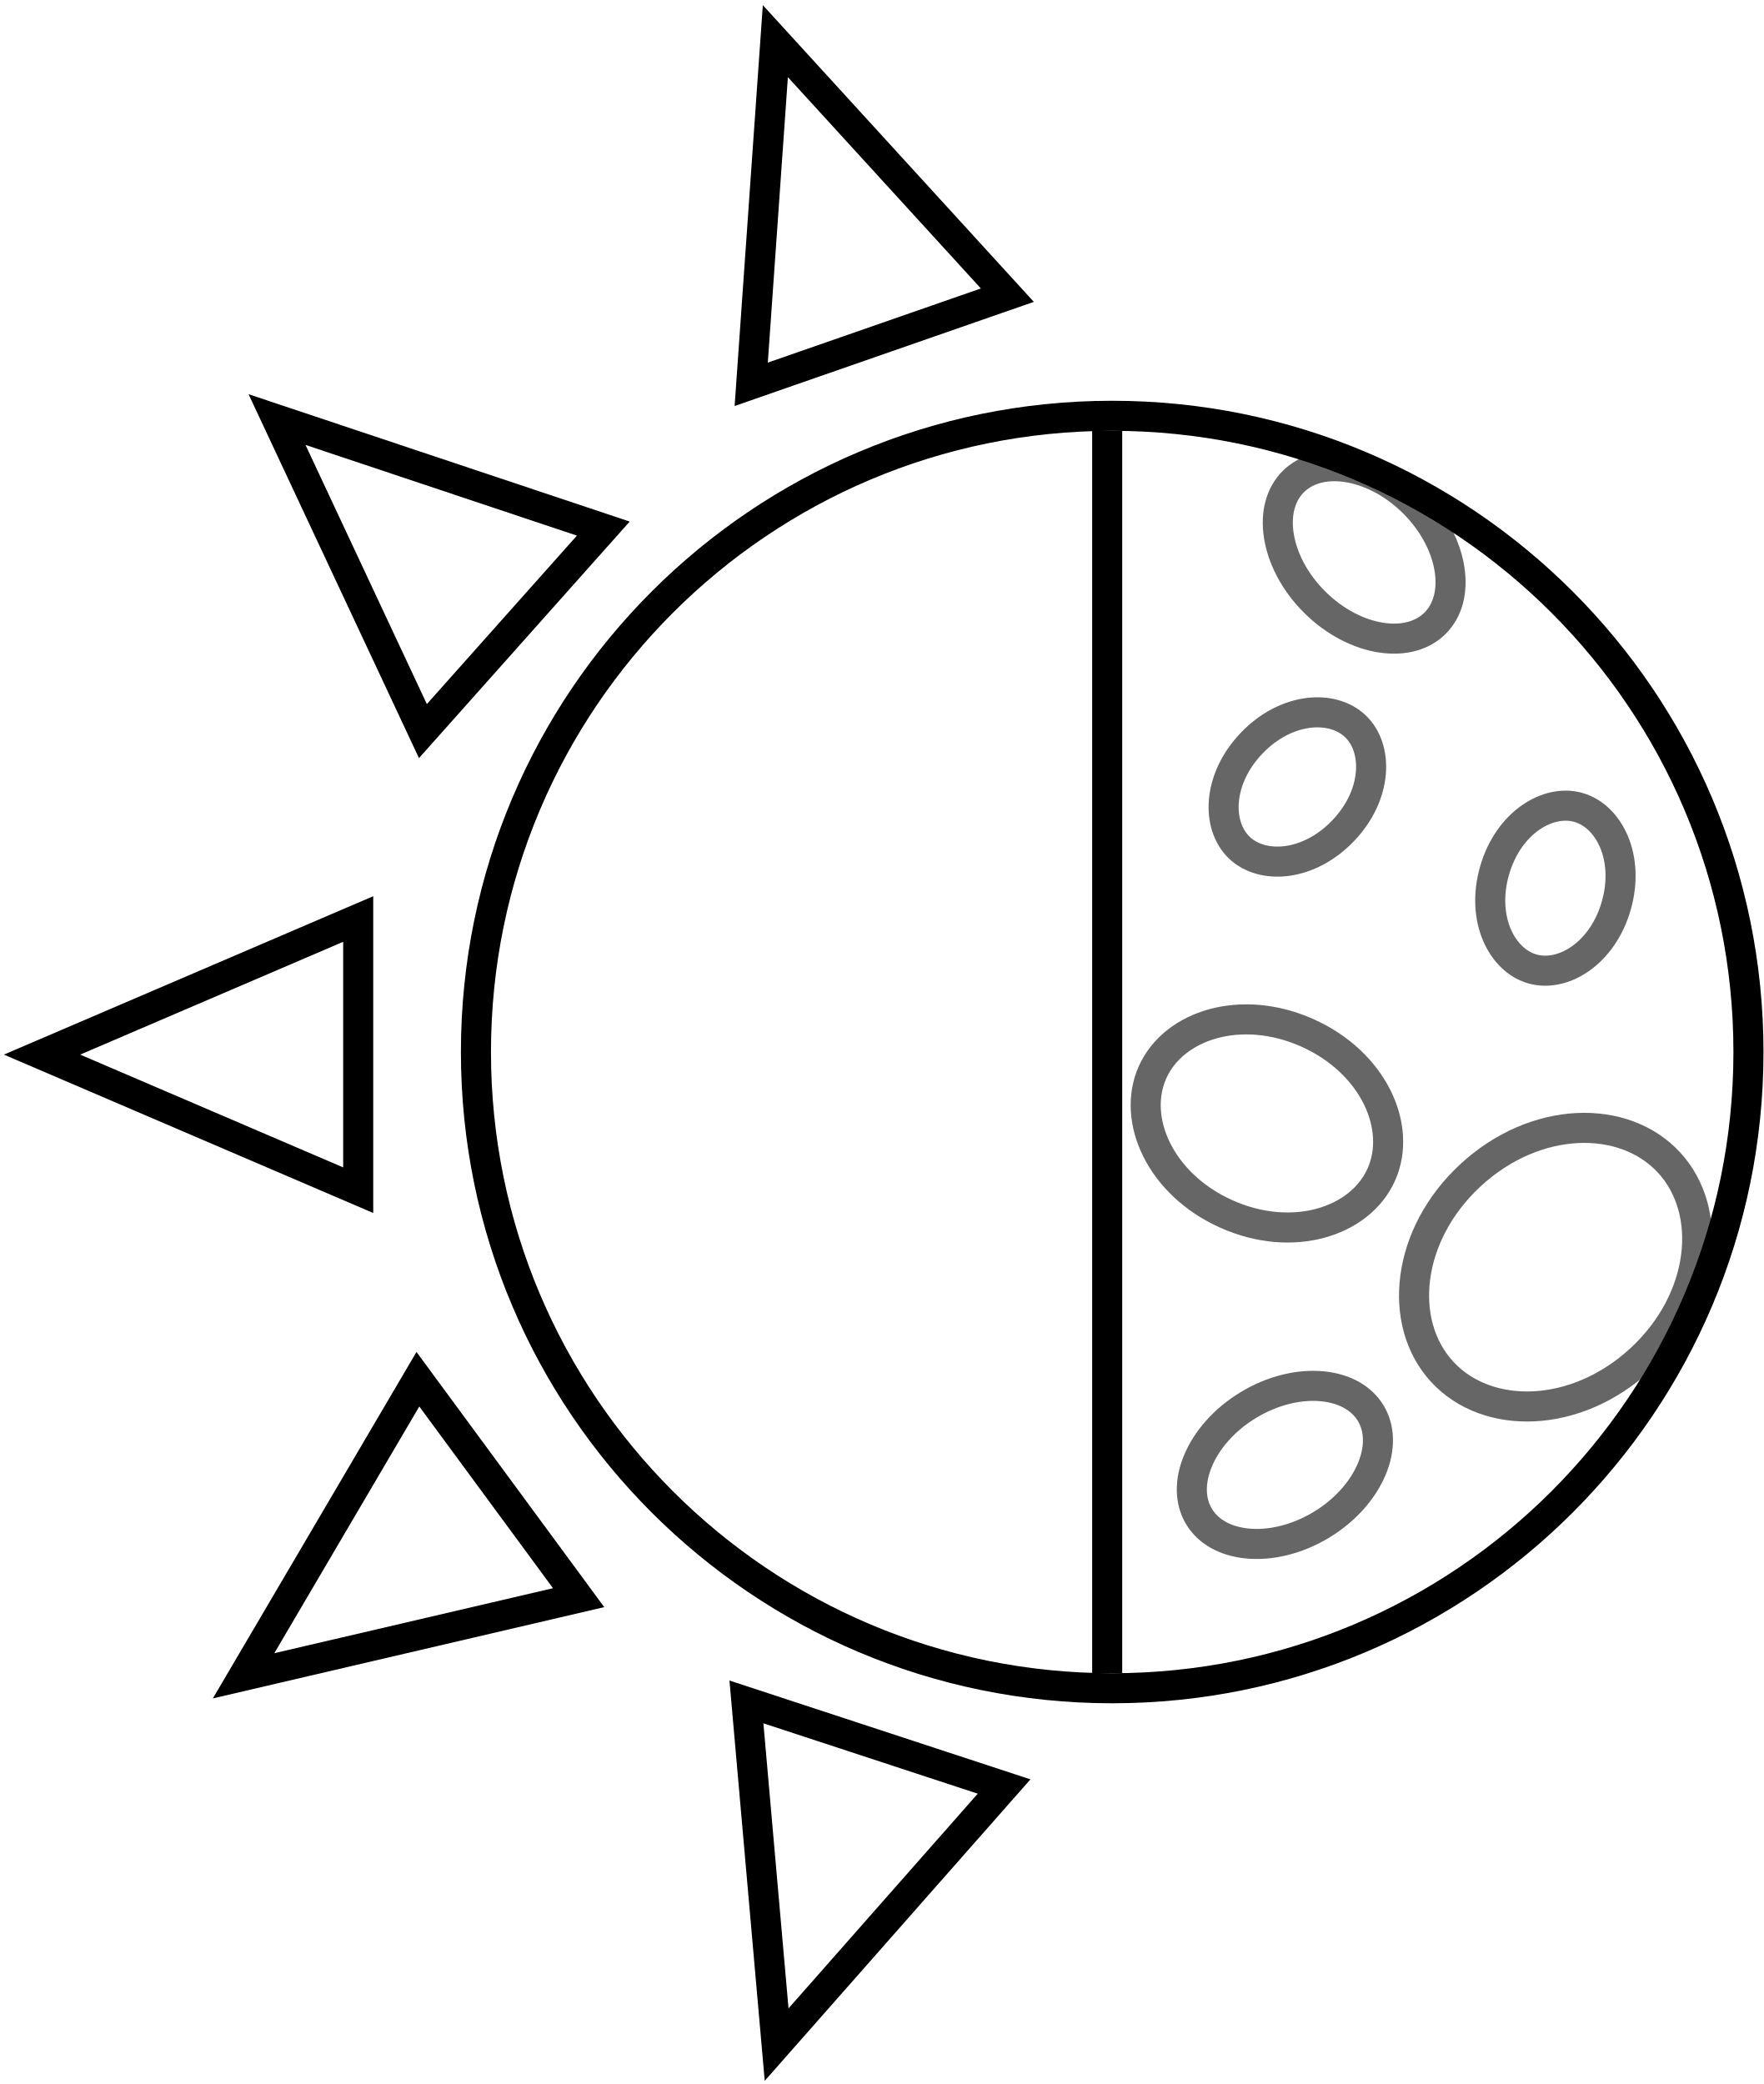
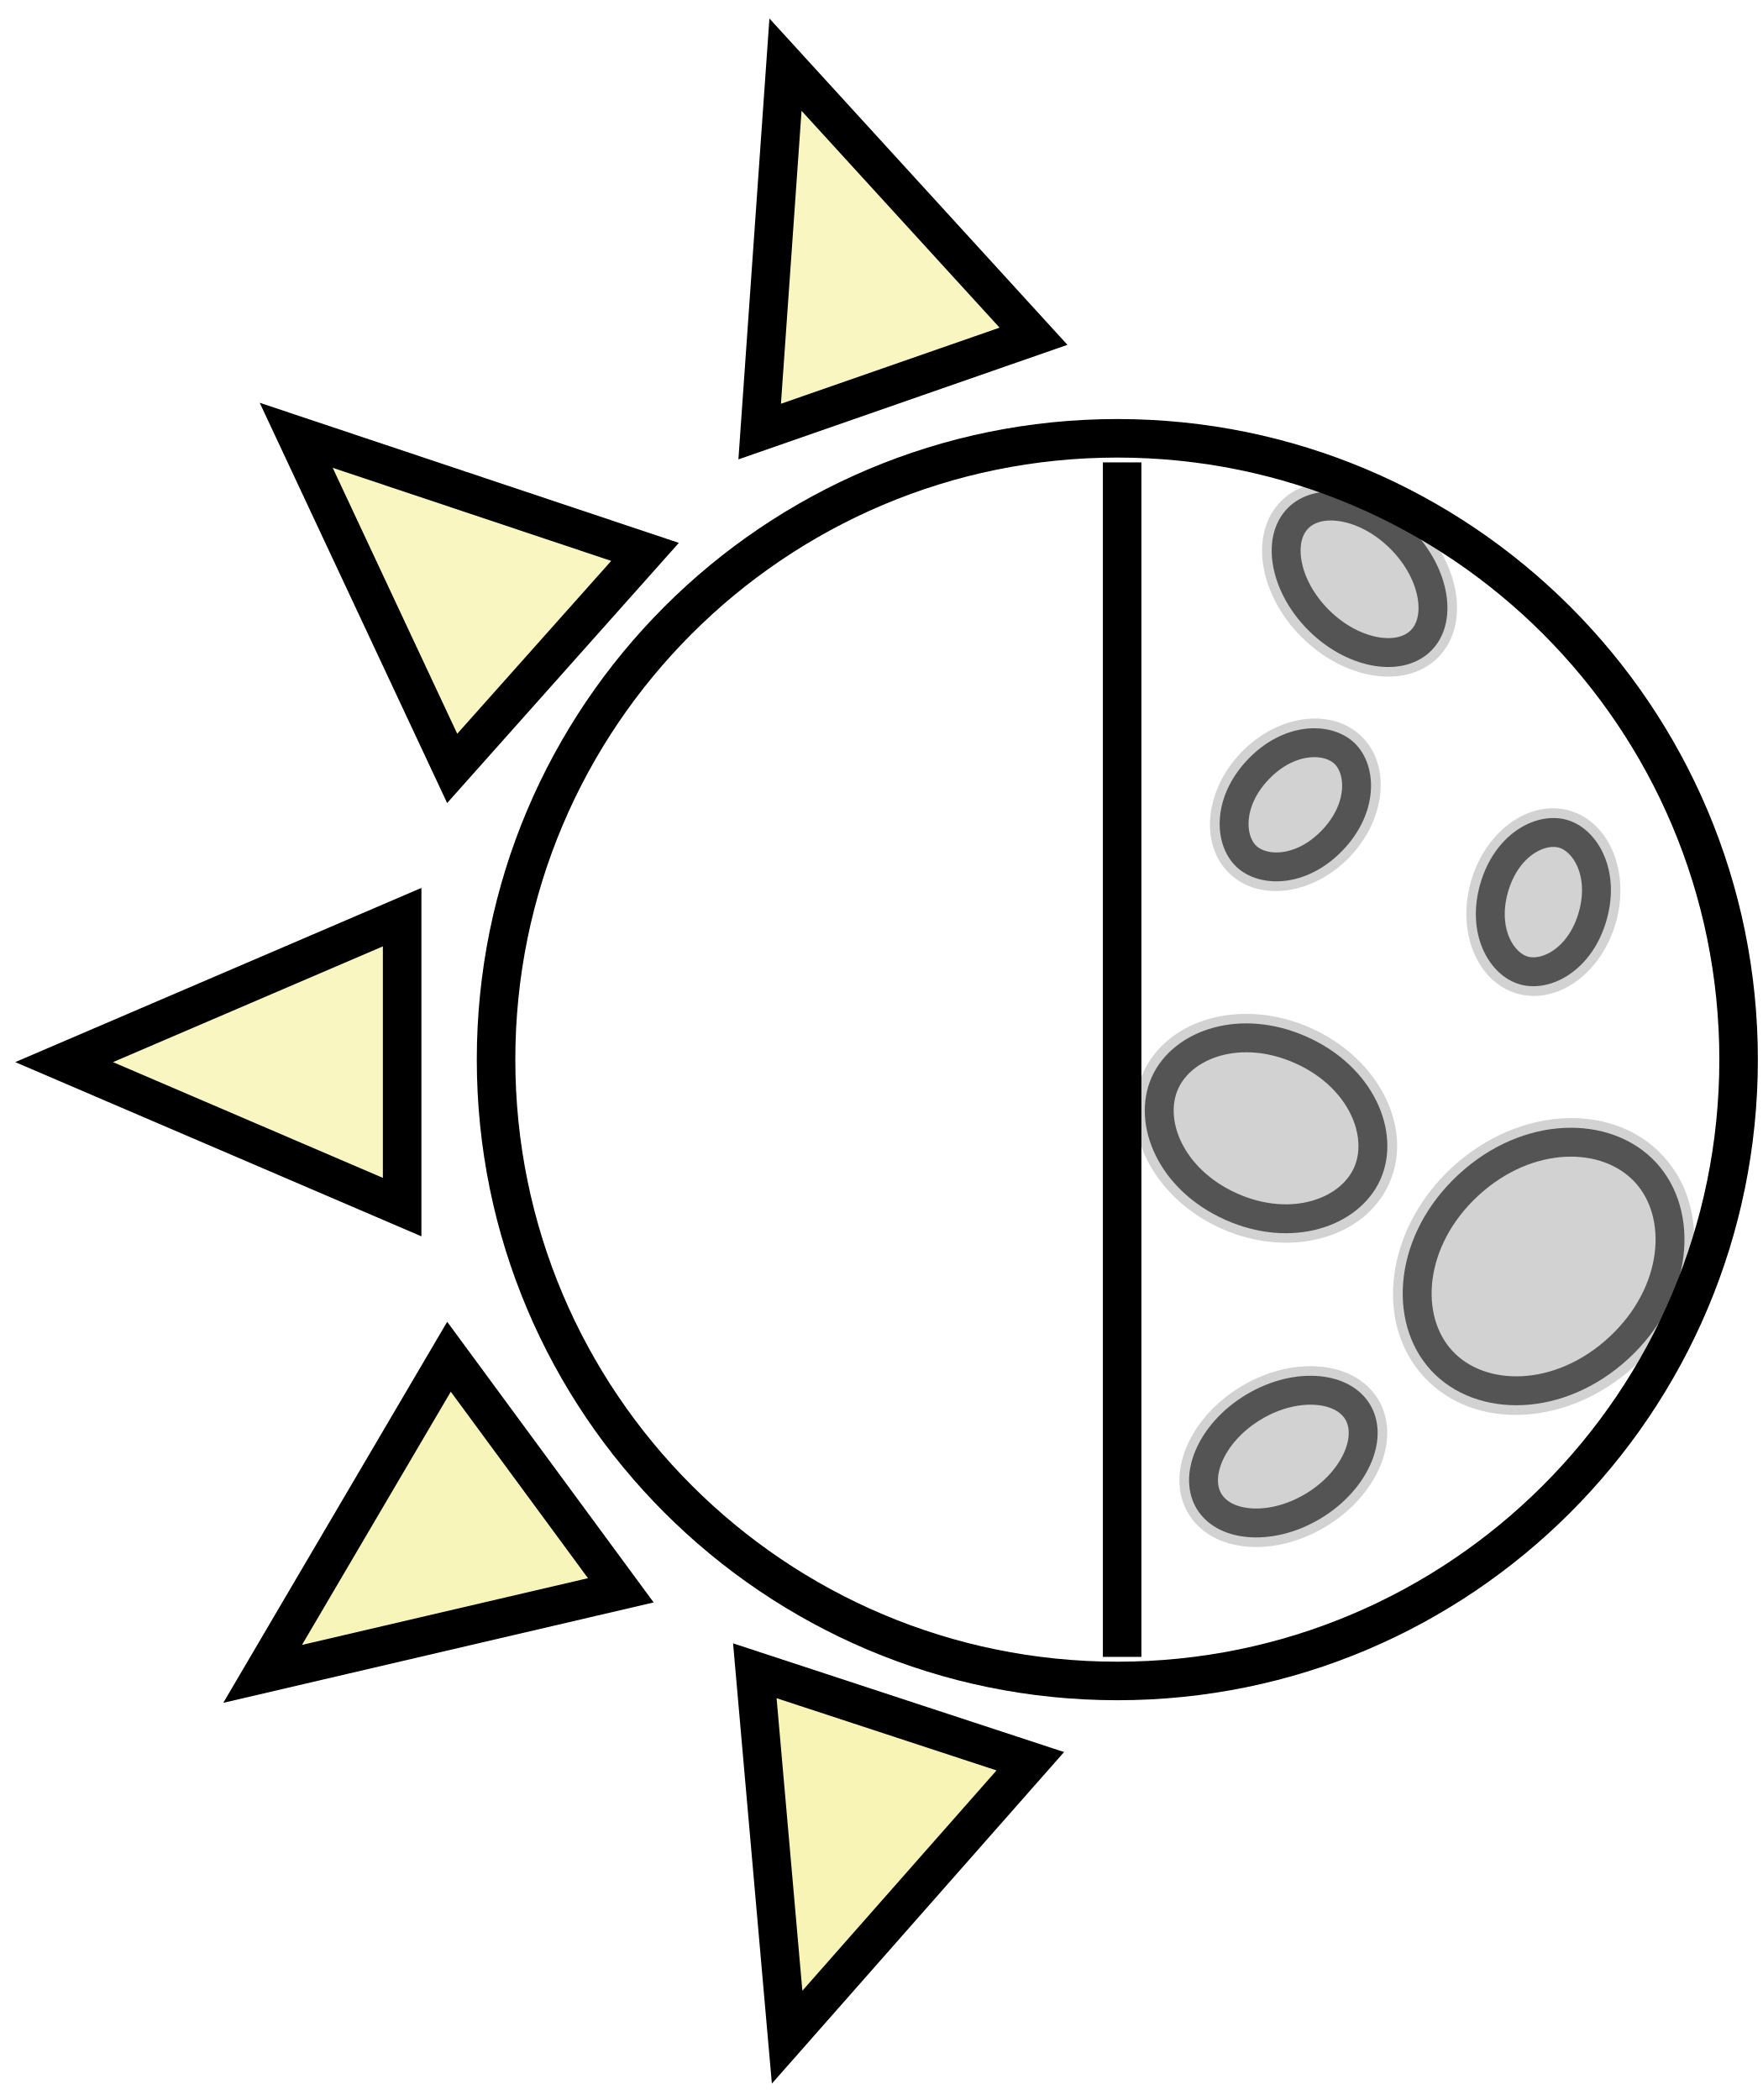
- <svg xmlns="http://www.w3.org/2000/svg" width="176" height="208" viewBox="0 0 176 208" fill="none">
-   <circle cx="111" cy="105" r="63.5" stroke="black" stroke-width="3" />
-   <path d="M7.409 103.88L4.194 105.258L7.409 106.637L33.659 117.895L35.75 118.792V116.517V94V91.725L33.659 92.621L7.409 103.88Z" stroke="black" stroke-width="3" />
-   <path d="M77.202 200.584L77.509 204.068L79.822 201.444L98.707 180.016L100.212 178.309L98.05 177.599L76.656 170.575L74.495 169.865L74.694 172.132L77.202 200.584Z" stroke="black" stroke-width="3" />
-   <path d="M79.74 6.689L77.382 4.107L77.136 7.596L75.133 36.088L74.973 38.358L77.122 37.609L98.387 30.208L100.536 29.46L99.002 27.78L79.74 6.689Z" stroke="black" stroke-width="3" />
-   <path d="M26.082 164.244L24.309 167.259L27.715 166.465L55.531 159.977L57.747 159.46L56.399 157.627L43.055 139.49L41.706 137.657L40.553 139.619L26.082 164.244Z" stroke="black" stroke-width="3" />
-   <path d="M30.964 42.984L27.647 41.876L29.13 45.043L41.243 70.91L42.208 72.97L43.722 71.271L58.698 54.457L60.212 52.758L58.053 52.037L30.964 42.984Z" stroke="black" stroke-width="3" />
-   <line x1="110.5" y1="43" x2="110.5" y2="167" stroke="black" stroke-width="3" />
+ <svg xmlns="http://www.w3.org/2000/svg" width="183" height="218" viewBox="0 0 183 218" fill="none">
+   <circle cx="116" cy="110" r="64.5" stroke="black" stroke-width="4" />
+   <path d="M12.015 107.961L6.657 110.258L12.015 112.556L38.265 123.814L41.75 125.309V121.517V99V95.207L38.265 96.702L12.015 107.961Z" fill="#F7F4B3" fill-opacity="0.8" stroke="black" stroke-width="4" />
+   <path d="M81.206 205.672L81.718 211.478L85.572 207.105L104.457 185.677L106.965 182.832L103.362 181.649L81.969 174.625L78.365 173.442L78.698 177.22L81.206 205.672Z" fill="#F7F4B3" fill-opacity="0.95" stroke="black" stroke-width="4" />
+   <path d="M85.479 11.015L81.548 6.711L81.139 12.525L79.135 41.017L78.869 44.801L82.451 43.554L103.716 36.152L107.298 34.906L104.74 32.105L85.479 11.015Z" fill="#F7F4B3" fill-opacity="0.8" stroke="black" stroke-width="4" />
+   <path d="M30.219 168.737L27.266 173.763L32.943 172.439L60.758 165.951L64.452 165.089L62.204 162.034L48.86 143.898L46.613 140.843L44.691 144.113L30.219 168.737Z" fill="#F7F4B3" fill-opacity="0.9" stroke="black" stroke-width="4" />
+   <path d="M36.281 47.036L30.752 45.188L33.224 50.467L45.337 76.334L46.946 79.768L49.468 76.936L64.445 60.123L66.967 57.291L63.37 56.089L36.281 47.036Z" fill="#F7F4B3" fill-opacity="0.8" stroke="black" stroke-width="4" />
+   <line x1="116.5" y1="48" x2="116.5" y2="172" stroke="black" stroke-width="4" />
  <g style="mix-blend-mode:multiply">
-     <path d="M141.084 50.172C143.131 52.209 144.332 54.625 144.669 56.835C145.007 59.045 144.48 60.939 143.239 62.187C141.998 63.435 140.107 63.973 137.895 63.648C135.683 63.322 133.26 62.136 131.212 60.1C129.165 58.064 127.964 55.647 127.627 53.438C127.289 51.227 127.816 49.333 129.057 48.085C130.298 46.837 132.189 46.299 134.402 46.624C136.613 46.95 139.036 48.136 141.084 50.172Z" stroke="black" stroke-opacity="0.6" stroke-width="3" />
+     <ellipse cx="141.148" cy="60.136" rx="8.5" ry="11.5" transform="rotate(-45.1614 141.148 60.1361)" fill="#C7C7C7" fill-opacity="0.8" />
+     <path d="M145.379 55.882C147.29 57.782 148.379 60.008 148.681 61.986C148.983 63.964 148.495 65.512 147.53 66.482C146.565 67.452 145.02 67.95 143.04 67.659C141.061 67.367 138.829 66.291 136.917 64.391C135.006 62.49 133.917 60.264 133.615 58.286C133.313 56.308 133.802 54.76 134.766 53.79C135.731 52.82 137.276 52.322 139.256 52.614C141.235 52.905 143.467 53.981 145.379 55.882Z" stroke="black" stroke-opacity="0.6" stroke-width="3" />
  </g>
  <g style="mix-blend-mode:multiply">
-     <path d="M163.742 135.66C157.292 141.62 148.46 141.815 143.944 136.927C139.427 132.039 140.318 123.25 146.768 117.29C153.218 111.33 162.05 111.135 166.567 116.023C171.083 120.911 170.192 129.7 163.742 135.66Z" stroke="black" stroke-opacity="0.6" stroke-width="3" />
+     <ellipse cx="160.255" cy="131.475" rx="14.006" ry="16.901" transform="rotate(47.2612 160.255 131.475)" fill="#C7C7C7" fill-opacity="0.8" />
+     <path d="M168.064 139.925C161.884 145.635 153.706 145.607 149.678 141.248C145.65 136.889 146.267 128.735 152.447 123.025C158.627 117.315 166.804 117.342 170.832 121.702C174.86 126.061 174.243 134.215 168.064 139.925Z" stroke="black" stroke-opacity="0.6" stroke-width="3" />
  </g>
  <g style="mix-blend-mode:multiply">
-     <path d="M137.855 117.239C135.733 121.98 128.976 124.112 122.396 121.165C115.815 118.219 112.905 111.759 115.028 107.018C117.151 102.278 123.907 100.146 130.488 103.092C137.068 106.039 139.978 112.498 137.855 117.239Z" stroke="black" stroke-opacity="0.6" stroke-width="3" />
+     <ellipse cx="131.442" cy="117.129" rx="14.006" ry="11.401" transform="rotate(24.1202 131.442 117.129)" fill="#C7C7C7" fill-opacity="0.8" />
+     <path d="M141.943 121.831C140.12 125.901 134.065 128.056 127.804 125.253C121.544 122.449 119.118 116.497 120.941 112.427C122.763 108.357 128.818 106.202 135.079 109.005C141.34 111.808 143.765 117.76 141.943 121.831Z" stroke="black" stroke-opacity="0.6" stroke-width="3" />
  </g>
  <g style="mix-blend-mode:multiply">
-     <path d="M157.533 80.589C160.593 81.463 162.675 85.6 161.31 90.383C159.944 95.167 155.992 97.581 152.932 96.707C149.871 95.833 147.789 91.697 149.155 86.913C150.521 82.129 154.473 79.716 157.533 80.589Z" stroke="black" stroke-opacity="0.6" stroke-width="3" />
+     <ellipse cx="160.232" cy="93.648" rx="9.881" ry="7.82" transform="rotate(-74.0666 160.232 93.6481)" fill="#C7C7C7" fill-opacity="0.8" />
+     <path d="M162.259 86.551C164.59 87.216 166.626 90.634 165.348 95.109C164.071 99.583 160.538 101.411 158.206 100.746C155.874 100.08 153.839 96.662 155.116 92.188C156.394 87.713 159.927 85.885 162.259 86.551Z" stroke="black" stroke-opacity="0.6" stroke-width="3" />
  </g>
  <g style="mix-blend-mode:multiply">
-     <path d="M135.274 72.489C137.574 74.689 137.487 79.319 134.049 82.914C130.61 86.51 125.988 86.802 123.688 84.603C121.388 82.403 121.475 77.773 124.913 74.178C128.352 70.582 132.974 70.29 135.274 72.489Z" stroke="black" stroke-opacity="0.6" stroke-width="3" />
+     <ellipse cx="134.481" cy="83.546" rx="9.881" ry="7.82" transform="rotate(-46.2778 134.481 83.546)" fill="#C7C7C7" fill-opacity="0.8" />
+     <path d="M139.582 78.212C141.335 79.888 141.542 83.86 138.326 87.223C135.11 90.586 131.132 90.556 129.38 88.88C127.627 87.204 127.42 83.232 130.636 79.869C133.852 76.506 137.83 76.536 139.582 78.212Z" stroke="black" stroke-opacity="0.6" stroke-width="3" />
  </g>
  <g style="mix-blend-mode:multiply">
-     <path d="M124.63 140.209C127.105 138.722 129.742 138.149 131.967 138.362C134.193 138.575 135.901 139.55 136.807 141.058C137.713 142.567 137.772 144.533 136.916 146.598C136.059 148.663 134.316 150.722 131.841 152.209C129.366 153.696 126.729 154.269 124.504 154.056C122.278 153.843 120.57 152.868 119.664 151.359C118.757 149.851 118.698 147.885 119.555 145.82C120.412 143.755 122.155 141.696 124.63 140.209Z" stroke="black" stroke-opacity="0.6" stroke-width="3" />
+     <ellipse cx="133.235" cy="151.209" rx="8.5" ry="11.5" transform="rotate(-121.001 133.235 151.209)" fill="#C7C7C7" fill-opacity="0.8" />
+     <path d="M130.145 146.066C132.455 144.678 134.88 144.167 136.872 144.357C138.864 144.548 140.245 145.401 140.95 146.573C141.654 147.746 141.759 149.366 140.992 151.215C140.225 153.063 138.636 154.964 136.326 156.352C134.015 157.74 131.59 158.251 129.599 158.06C127.607 157.87 126.225 157.017 125.521 155.844C124.816 154.672 124.712 153.052 125.479 151.203C126.245 149.355 127.835 147.454 130.145 146.066Z" stroke="black" stroke-opacity="0.6" stroke-width="3" />
  </g>
</svg>
